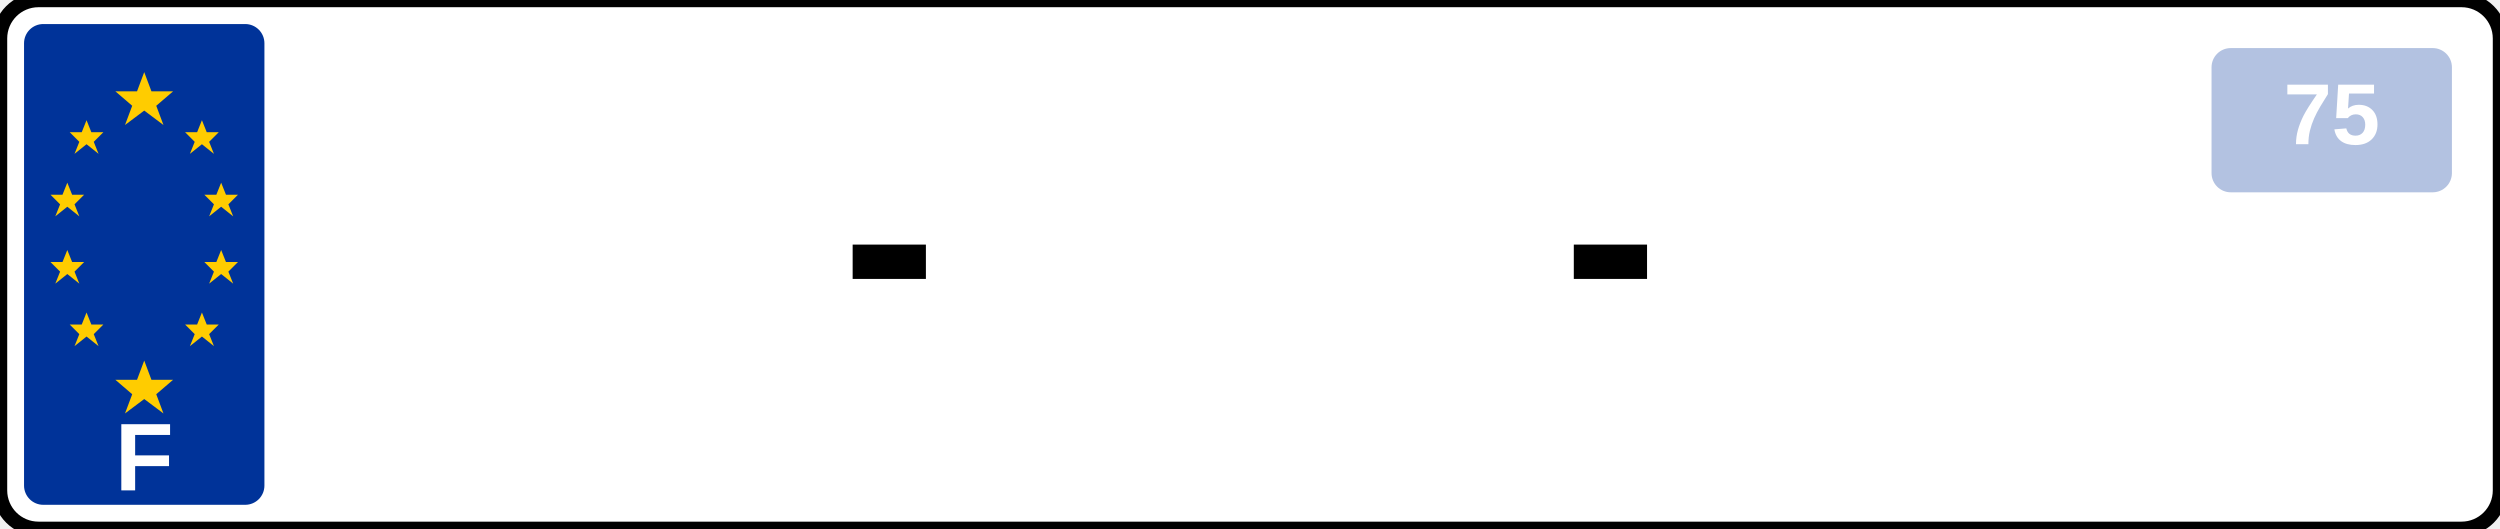
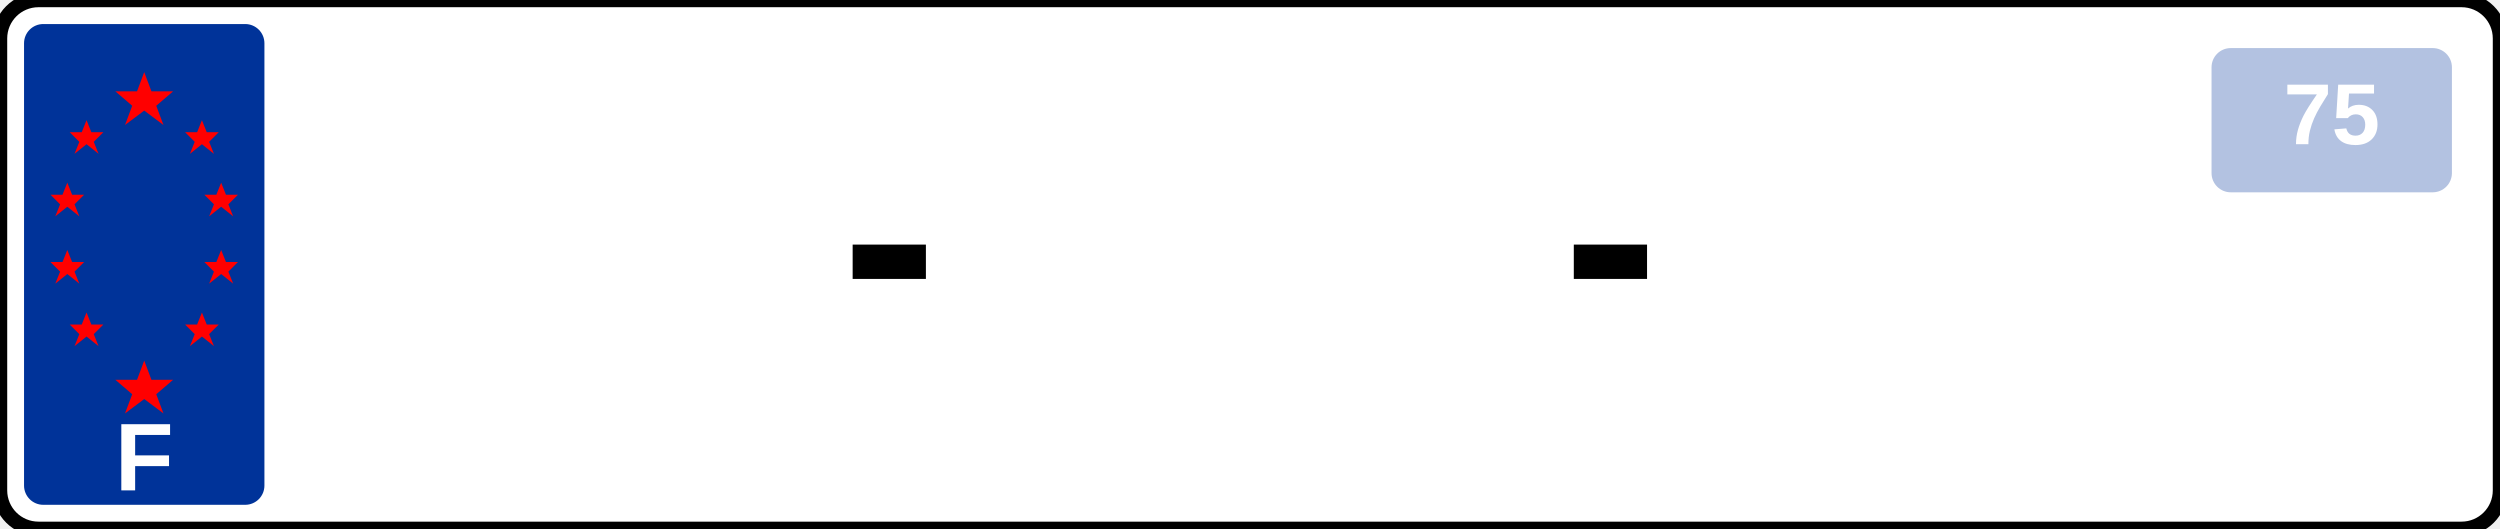
<svg xmlns="http://www.w3.org/2000/svg" width="520" height="110" viewBox="0 0 520 110">
  <rect x="0" y="0" width="520" height="110" rx="8" fill="white" stroke="#000000" stroke-width="3" />
  <rect x="5" y="5" width="50" height="100" fill="#003399" rx="4" />
-   <g fill="#FFCC00">
+   <g fill="#ff0000ff">
    <path d="M30,15 L31.5,19 L36,19 L32.5,22 L34,26 L30,23 L26,26 L27.5,22 L24,19 L28.5,19 Z" />
    <path d="M18,25 L19,27.5 L21.5,27.5 L19.5,29.5 L20.5,32 L18,30 L15.5,32 L16.5,29.5 L14.5,27.5 L17,27.5 Z" />
    <path d="M42,25 L43,27.5 L45.5,27.5 L43.5,29.5 L44.5,32 L42,30 L39.5,32 L40.5,29.5 L38.5,27.5 L41,27.5 Z" />
    <path d="M14,38 L15,40.5 L17.5,40.5 L15.5,42.5 L16.5,45 L14,43 L11.5,45 L12.5,42.5 L10.5,40.5 L13,40.5 Z" />
    <path d="M46,38 L47,40.5 L49.5,40.5 L47.5,42.5 L48.5,45 L46,43 L43.5,45 L44.5,42.5 L42.5,40.5 L45,40.5 Z" />
    <path d="M14,52 L15,54.5 L17.5,54.5 L15.5,56.5 L16.5,59 L14,57 L11.5,59 L12.5,56.5 L10.5,54.5 L13,54.5 Z" />
    <path d="M46,52 L47,54.5 L49.5,54.5 L47.5,56.5 L48.5,59 L46,57 L43.5,59 L44.5,56.5 L42.5,54.5 L45,54.5 Z" />
    <path d="M18,65 L19,67.5 L21.5,67.5 L19.5,69.5 L20.5,72 L18,70 L15.5,72 L16.5,69.5 L14.5,67.5 L17,67.5 Z" />
    <path d="M42,65 L43,67.5 L45.5,67.5 L43.5,69.5 L44.5,72 L42,70 L39.5,72 L40.5,69.5 L38.5,67.5 L41,67.5 Z" />
    <path d="M30,75 L31.5,79 L36,79 L32.5,82 L34,86 L30,83 L26,86 L27.5,82 L24,79 L28.5,79 Z" />
  </g>
  <text x="30" y="102" font-family="Arial, sans-serif" font-size="20" font-weight="bold" fill="white" text-anchor="middle">F</text>
  <text x="185" y="70" font-family="Arial, sans-serif" font-size="60" font-weight="bold" fill="#000000" text-anchor="middle">-</text>
  <text x="335" y="70" font-family="Arial, sans-serif" font-size="60" font-weight="bold" fill="#000000" text-anchor="middle">-</text>
  <g opacity="0.3">
    <rect x="460" y="10" width="50" height="30" fill="#003399" rx="4" />
    <text x="485" y="30" font-family="Arial, sans-serif" font-size="18" font-weight="bold" fill="white" text-anchor="middle">75</text>
  </g>
</svg>
